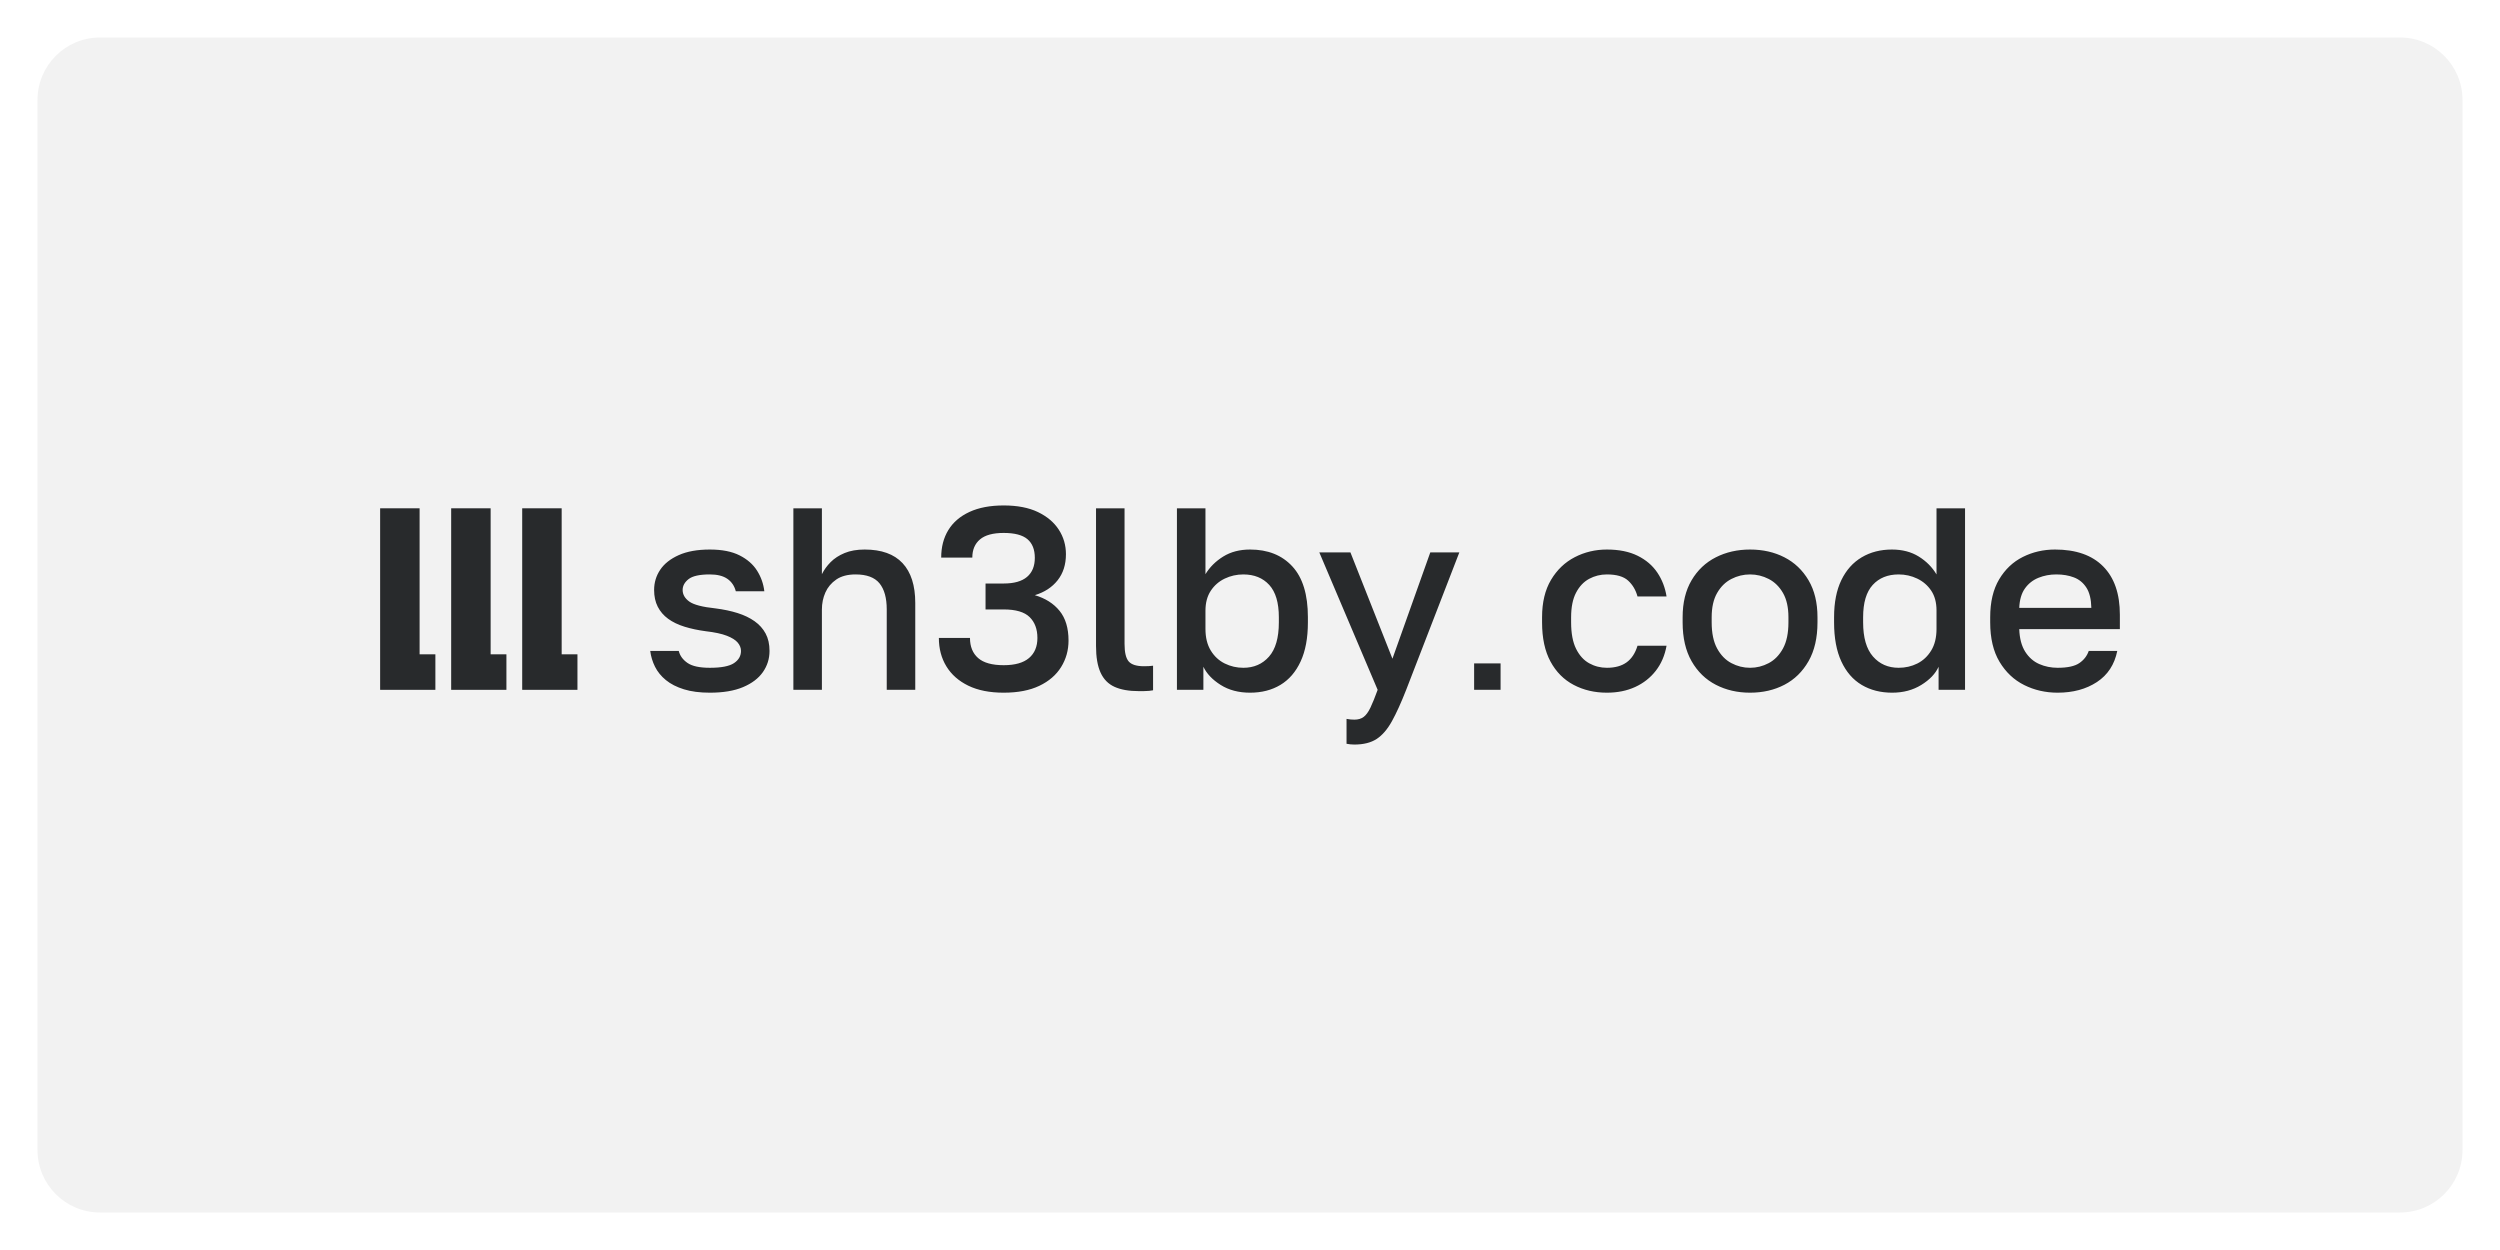
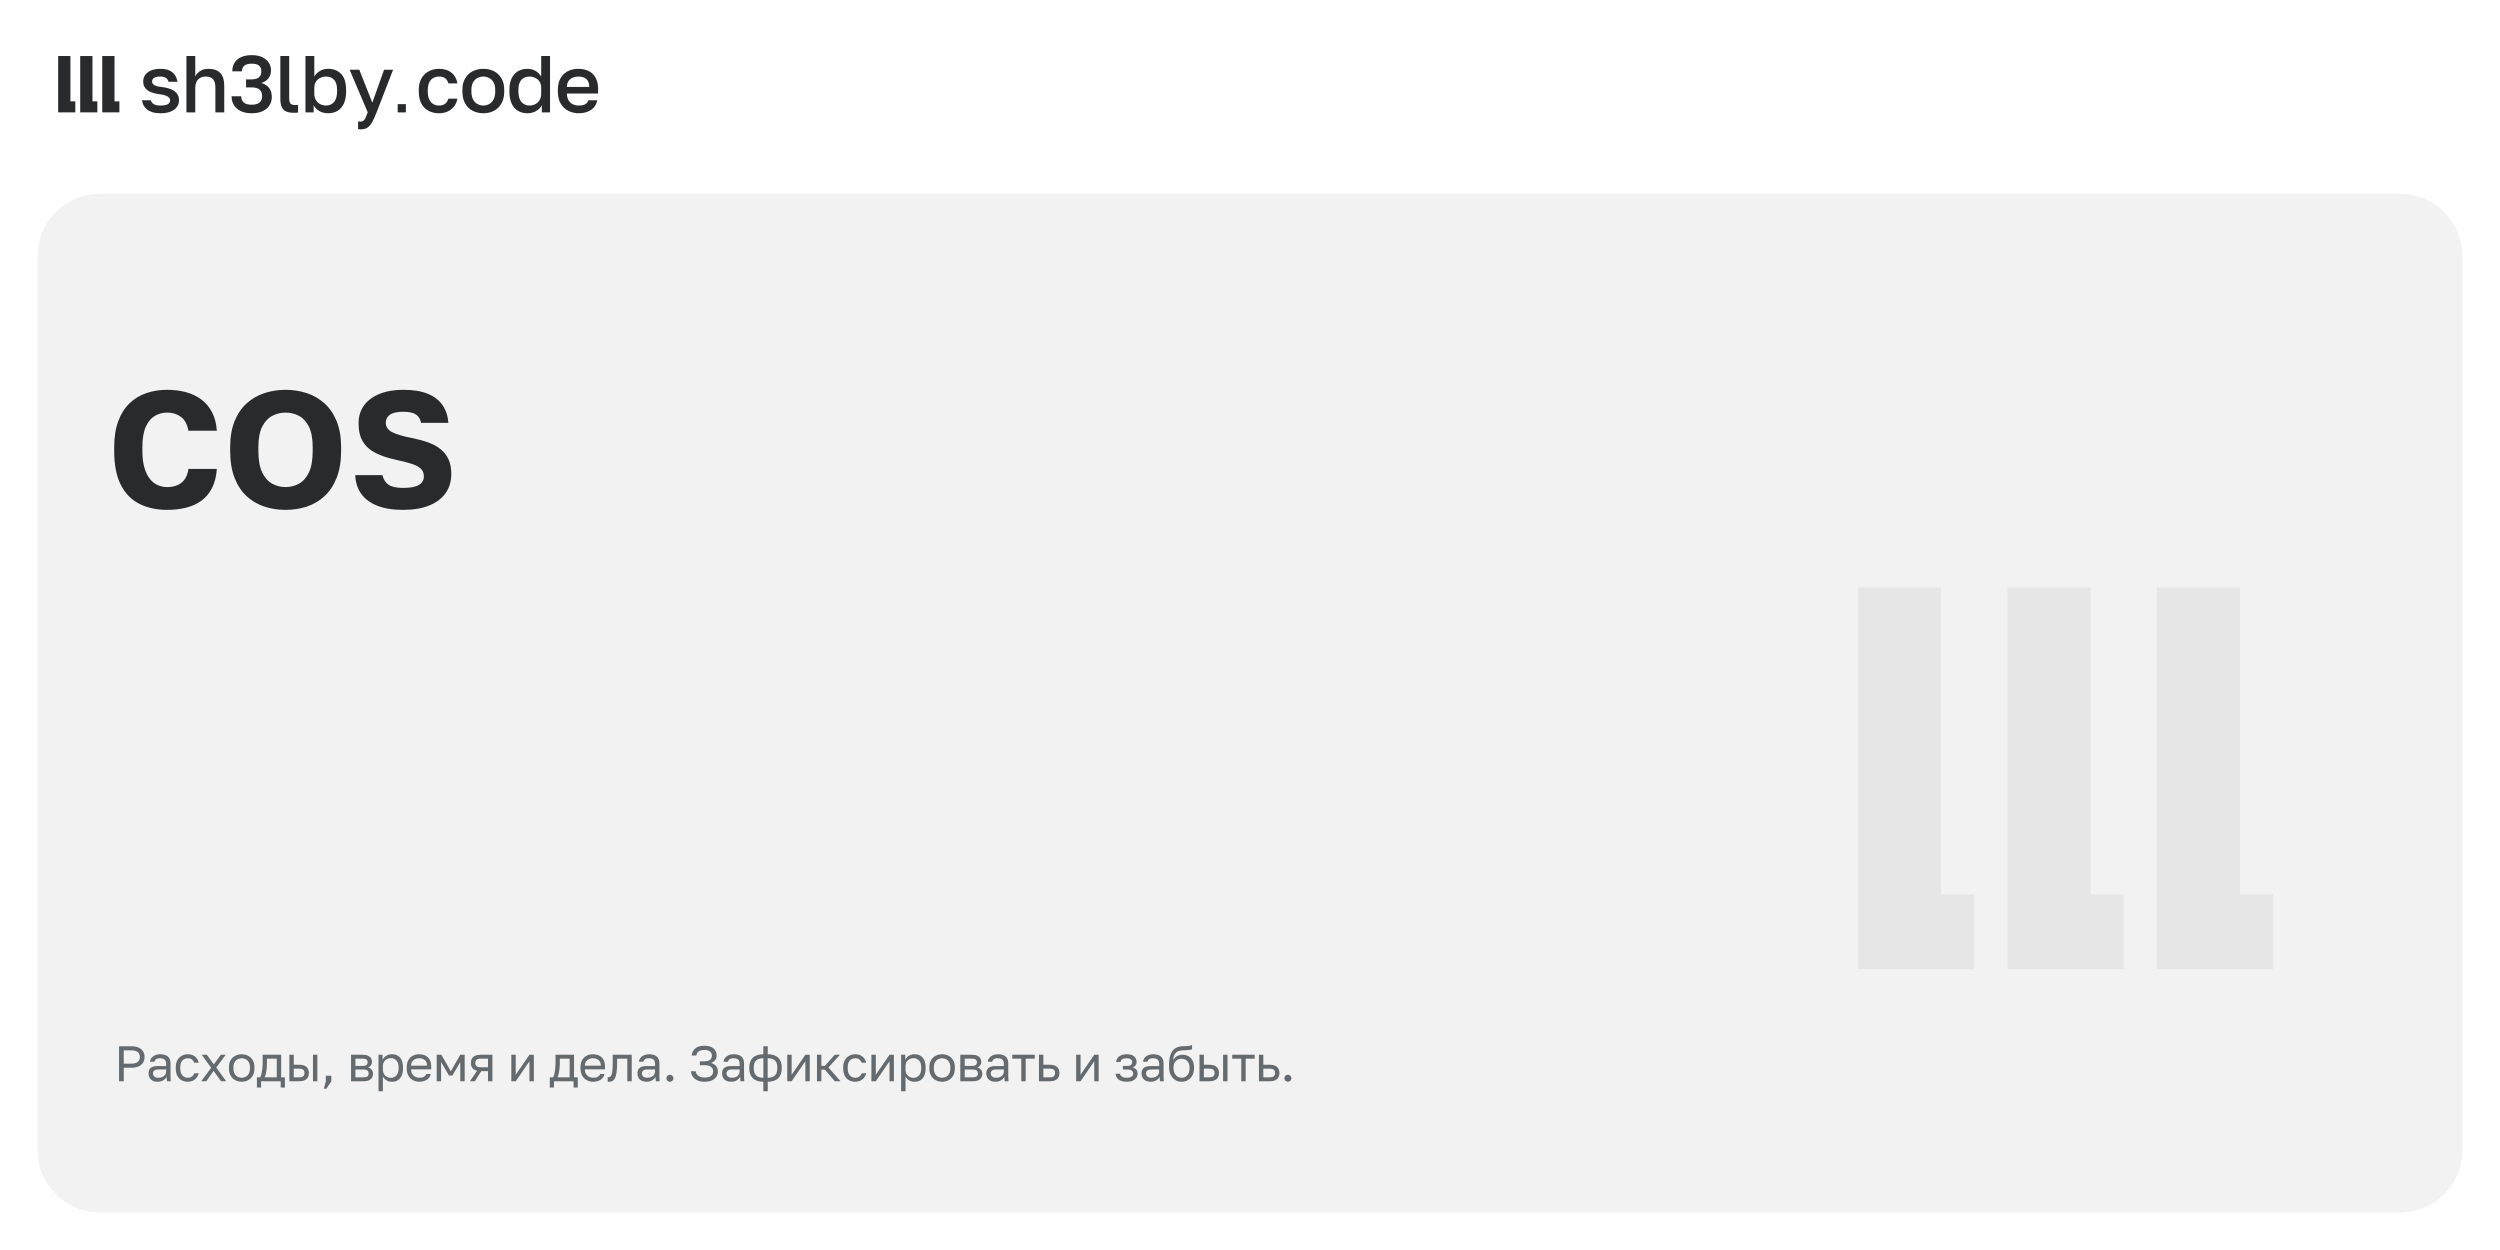
<svg xmlns="http://www.w3.org/2000/svg" width="1600" height="800" viewBox="0 0 1600 800" role="img">
  <rect x="0" y="0" width="1600" height="800" fill="#FFFFFF" />
-   <rect x="24" y="24" width="1552" height="752" fill="#F2F2F2" rx="40" />
-   <g transform="translate(220.0 293.5463) scale(0.8316692)">
+   <g transform="translate(30 26) scale(0.2581042)">
    <path fill="#282A2C" d="M28 36H68V184H84V220H28Z M100 36H140V184H156V220H100Z M172 36H212V184H228V220H172Z" transform="translate(6.741866 10.86334) scale(0.7592191)" />
    <path fill="#282A2C" d="M270 11Q212 11 170.0 -2.0Q128 -15 100.5 -37.5Q73 -60 58.5 -89.0Q44 -118 40 -150H150Q157 -122 184.0 -103.5Q211 -85 270 -85Q336 -85 363.0 -103.0Q390 -121 390 -150Q390 -167 377.5 -182.0Q365 -197 335.5 -208.5Q306 -220 254 -226Q209 -232 172.0 -243.5Q135 -255 109.0 -274.0Q83 -293 69.0 -320.5Q55 -348 55 -385Q55 -428 78.5 -463.0Q102 -498 150.0 -519.5Q198 -541 270 -541Q340 -541 384.5 -518.5Q429 -496 452.0 -459.5Q475 -423 480 -380H370Q362 -411 337.5 -428.0Q313 -445 270 -445Q211 -445 188.0 -427.0Q165 -409 165 -385Q165 -359 190.5 -340.5Q216 -322 292 -314Q339 -308 377.0 -296.0Q415 -284 442.5 -264.5Q470 -245 485.0 -217.0Q500 -189 500 -150Q500 -105 474.5 -68.5Q449 -32 398.0 -10.5Q347 11 270 11Z M592 0V-700H702V-446Q714.419 -471.053 735.71 -492.526Q757 -514 789.5 -527.5Q822 -541 867 -541Q964 -541 1013.0 -488.519Q1062.0 -436.038 1062 -335V0H952V-310Q952.0 -376.6 924.0 -410.8Q896 -445 831.76 -445.0Q786 -445 757.423 -425.357Q728.845 -405.714 715.423 -375.357Q702 -345 702 -310V0Z M1403 11Q1322 11 1266.5 -16.0Q1211 -43 1182.0 -90.5Q1153 -138 1153 -200H1273Q1273 -150 1304.5 -122.5Q1336 -95 1403 -95Q1468 -95 1500.5 -122.5Q1533 -150 1533 -200Q1533 -251 1503.0 -280.5Q1473 -310 1403 -310H1333V-410H1403Q1463 -410 1493.0 -435.5Q1523 -461 1523 -509Q1523 -557 1494.5 -581.0Q1466 -605 1403 -605Q1341 -605 1311.5 -580.0Q1282 -555 1282 -510H1162Q1162 -571 1189.5 -616.0Q1217 -661 1271.0 -686.0Q1325 -711 1403 -711Q1482 -711 1535.0 -685.5Q1588 -660 1615.5 -617.5Q1643 -575 1643 -523Q1643 -463 1611.0 -422.5Q1579 -382 1523 -365Q1584 -347 1618.5 -304.5Q1653 -262 1653 -190Q1653 -134 1624.5 -88.0Q1596 -42 1540.5 -15.5Q1485 11 1403 11Z M1924 5Q1867 5 1830.5 -11.5Q1794 -28 1776.5 -66.5Q1759 -105 1759 -169V-700H1869V-177Q1869 -128 1885.0 -109.5Q1901 -91 1944 -91Q1955 -91 1963.0 -91.5Q1971 -92 1979 -93V1.779Q1974 3 1963.5 4.0Q1953 5 1942.283 5.0Q1931.565 5.0 1924 5Z M2353 11Q2287 11 2239.5 -19.0Q2192 -49 2173 -89V0H2071V-700H2181V-446Q2206 -487 2249.5 -514.0Q2293 -541 2353 -541Q2456 -541 2516.0 -476.0Q2576 -411 2576 -280V-260Q2576 -170 2548.0 -109.5Q2520 -49 2470.0 -19.0Q2420 11 2353 11ZM2327 -85Q2388 -85 2426.0 -128.0Q2464 -171 2464 -260V-280Q2464 -364 2427.0 -404.5Q2390 -445 2327 -445Q2289 -445 2255.5 -429.0Q2222 -413 2201.5 -382.0Q2181 -351 2181 -305V-235Q2181 -185 2201.5 -151.5Q2222 -118 2255.5 -101.5Q2289 -85 2327 -85Z M2755 211Q2740 211 2725 208V112Q2740 115 2755 115Q2777 115 2791.0 104.5Q2805 94 2817.0 69.0Q2829 44 2845 0L2620 -530H2740L2902 -120L3048 -530H3160L2955 0Q2926 74 2900.0 121.0Q2874 168 2841.0 189.5Q2808 211 2755 211Z M3217 0h102v-102h-102Z M3729 11Q3658 11 3601.0 -19.0Q3544 -49 3511.5 -109.0Q3479 -169 3479 -260V-280Q3479 -366 3513.5 -424.0Q3548 -482 3605.0 -511.5Q3662 -541 3729 -541Q3799 -541 3847.5 -517.0Q3896 -493 3923.5 -452.0Q3951 -411 3959 -360H3847Q3837 -397 3811.0 -421.0Q3785 -445 3729 -445Q3692 -445 3660.5 -428.0Q3629 -411 3610.0 -374.5Q3591 -338 3591 -280V-260Q3591 -197 3610.0 -158.5Q3629 -120 3660.5 -102.5Q3692 -85 3729 -85Q3776 -85 3805.0 -106.0Q3834 -127 3847 -170H3959Q3949 -114 3917.5 -73.5Q3886 -33 3838.0 -11.0Q3790 11 3729 11Z M4281 11Q4208 11 4149.0 -19.5Q4090 -50 4055.5 -110.5Q4021 -171 4021 -260V-280Q4021 -364 4055.5 -422.5Q4090 -481 4149.0 -511.0Q4208 -541 4281 -541Q4355 -541 4413.5 -511.0Q4472 -481 4506.5 -422.5Q4541 -364 4541 -280V-260Q4541 -171 4506.5 -110.5Q4472 -50 4413.5 -19.5Q4355 11 4281 11ZM4281 -85Q4319 -85 4353.0 -103.0Q4387 -121 4408.0 -159.5Q4429 -198 4429 -260V-280Q4429 -337 4408.0 -373.5Q4387 -410 4353.0 -427.5Q4319 -445 4281 -445Q4243 -445 4209.0 -427.5Q4175 -410 4154.0 -373.5Q4133 -337 4133 -280V-260Q4133 -198 4154.0 -159.5Q4175 -121 4209.0 -103.0Q4243 -85 4281 -85Z M4829 11Q4762 11 4711.5 -19.0Q4661 -49 4633.0 -109.5Q4605 -170 4605 -260V-280Q4605 -365 4633.0 -423.0Q4661 -481 4711.5 -511.0Q4762 -541 4828 -541Q4888 -541 4931.5 -514.0Q4975 -487 5000 -445V-700H5110V0H5008V-89Q4990 -49 4941.5 -19.0Q4893 11 4829 11ZM4854 -85Q4893 -85 4926.0 -101.5Q4959 -118 4979.5 -151.5Q5000 -185 5000 -235V-306Q5000 -352 4979.5 -382.5Q4959 -413 4925.5 -429.0Q4892 -445 4854 -445Q4791 -445 4754.0 -404.5Q4717 -364 4717 -280V-260Q4717 -172 4755.0 -128.5Q4793 -85 4854 -85Z M5467 11Q5397 11 5338.0 -18.5Q5279 -48 5243.0 -108.0Q5207 -168 5207 -260V-280Q5207 -368 5241.5 -426.0Q5276 -484 5333.0 -512.5Q5390 -541 5457 -541Q5578 -541 5642.5 -476.0Q5707 -411 5707 -290V-234H5319Q5321 -180 5342.0 -147.0Q5363 -114 5396.0 -99.5Q5429 -85 5467 -85Q5524 -85 5550.5 -103.0Q5577 -121 5587 -150H5697Q5681 -71 5618.5 -30.0Q5556 11 5467 11ZM5462 -445Q5425 -445 5393.0 -432.0Q5361 -419 5341.0 -391.0Q5321 -363 5319 -316H5597Q5596 -366 5578.0 -394.0Q5560 -422 5530.0 -433.5Q5500 -445 5462 -445Z" transform="translate(227.8612 177.8915) scale(0.1995662)" />
  </g>
+   <rect x="24" y="124" width="1552" height="652" fill="#F2F2F2" rx="40" />
+   <g opacity="0.06">
+     <path fill="#282A2C" d="M28 36H68V184H84V220H28Z M100 36H140V184H156V220H100Z M172 36H212V184H228V220H172Z" transform="translate(1152 328) scale(1.328125)" />
+   </g>
+   <path fill="#282A2C" d="M38.915 1.321Q29.022 1.321 21.337 -2.471Q13.652 -6.263 9.363 -14.61Q5.075 -22.958 5.075 -36.623V-38.69Q5.075 -48.438 7.672 -55.431Q10.269 -62.425 14.904 -66.877Q19.539 -71.329 25.705 -73.425Q31.871 -75.521 38.915 -75.521Q45.359 -75.521 50.922 -74.034Q56.485 -72.548 60.76 -69.39Q65.035 -66.232 67.666 -61.259Q70.296 -56.286 70.777 -49.316H52.589Q51.507 -55.425 47.821 -58.181Q44.136 -60.937 38.915 -60.937Q34.618 -60.937 31.04 -58.806Q27.463 -56.675 25.292 -51.854Q23.121 -47.033 23.121 -38.69V-36.517Q23.121 -29.927 24.488 -25.46Q25.855 -20.992 28.075 -18.318Q30.294 -15.644 33.107 -14.454Q35.921 -13.263 38.915 -13.263Q44.683 -13.263 48.245 -16.154Q51.807 -19.045 52.589 -24.884H70.777Q70.256 -17.746 67.719 -12.711Q65.181 -7.676 60.959 -4.589Q56.737 -1.502 51.103 -0.091Q45.47 1.321 38.915 1.321Z M114.735 1.321Q107.633 1.321 101.229 -0.775Q94.825 -2.871 89.875 -7.42Q84.926 -11.969 82.115 -19.195Q79.305 -26.421 79.305 -36.56V-38.722Q79.305 -48.451 82.115 -55.427Q84.926 -62.403 89.876 -66.848Q94.825 -71.294 101.229 -73.407Q107.633 -75.521 114.735 -75.521Q121.943 -75.521 128.34 -73.407Q134.738 -71.294 139.676 -66.848Q144.615 -62.403 147.461 -55.427Q150.307 -48.451 150.307 -38.722V-36.56Q150.307 -26.421 147.454 -19.195Q144.601 -11.969 139.65 -7.42Q134.699 -2.871 128.321 -0.775Q121.943 1.321 114.735 1.321ZM114.72 -13.263Q119.345 -13.263 123.277 -15.397Q127.208 -17.53 129.664 -22.563Q132.119 -27.595 132.119 -36.589V-38.658Q132.119 -47.188 129.664 -52.015Q127.208 -56.842 123.277 -58.89Q119.345 -60.937 114.72 -60.937Q110.241 -60.937 106.289 -58.89Q102.338 -56.842 99.845 -52.015Q97.351 -47.188 97.351 -38.658V-36.589Q97.351 -27.595 99.845 -22.563Q102.338 -17.53 106.289 -15.397Q110.241 -13.263 114.72 -13.263Z M190.025 1.321Q179.946 1.321 173.213 -1.435Q166.48 -4.191 163.037 -9.169Q159.594 -14.147 159.365 -20.895H176.775Q177.69 -16.863 180.631 -14.798Q183.573 -12.733 190.025 -12.733Q196.915 -12.733 200.095 -14.635Q203.275 -16.536 203.275 -20.153Q203.275 -23.218 201.297 -25.067Q199.318 -26.915 195.308 -28.209Q191.297 -29.503 185.26 -30.771Q177.778 -32.383 172.442 -35.062Q167.107 -37.74 164.296 -42.307Q161.485 -46.874 161.485 -53.994Q161.485 -60.703 164.95 -65.484Q168.414 -70.265 174.865 -72.893Q181.316 -75.521 190.025 -75.521Q199.623 -75.521 205.804 -72.974Q211.985 -70.428 215.229 -65.691Q218.473 -60.954 218.968 -54.365H201.504Q200.771 -57.969 198.227 -59.718Q195.683 -61.467 190.025 -61.467Q184.125 -61.467 181.51 -59.548Q178.895 -57.629 178.895 -54.506Q178.895 -50.483 182.99 -48.4Q187.084 -46.318 195.347 -44.732Q201.244 -43.544 205.954 -41.872Q210.664 -40.201 213.988 -37.515Q217.311 -34.83 219.069 -30.985Q220.827 -27.14 220.827 -21.602Q220.827 -14.571 217.183 -9.408Q213.54 -4.244 206.676 -1.462Q199.813 1.321 190.025 1.321Z" transform="translate(68 325)" />
+   <path fill="#646A6E" d="M3.2 0.0V-22.4H10.88Q13.856 -22.4 15.76 -21.52Q17.664 -20.64 18.592 -19.088Q19.52 -17.536 19.52 -15.52Q19.52 -13.536 18.592 -11.968Q17.664 -10.4 15.76 -9.52Q13.856 -8.64 10.88 -8.64H6.208V0.0ZM6.208 -11.264H10.72Q13.92 -11.264 15.216 -12.416Q16.512 -13.568 16.512 -15.52Q16.512 -17.472 15.216 -18.624Q13.92 -19.776 10.72 -19.776H6.208Z M27.852 0.32Q25.996 0.32 24.7 -0.368Q23.404 -1.056 22.732 -2.256Q22.06 -3.456 22.06 -4.96Q22.06 -7.488 23.548 -8.608Q25.036 -9.728 27.82 -9.728H33.324V-10.88Q33.324 -13.056 32.348 -13.888Q31.372 -14.72 29.42 -14.72Q27.596 -14.72 26.764 -14.032Q25.932 -13.344 25.836 -12.48H23.02Q23.116 -13.856 23.948 -14.928Q24.78 -16.0 26.22 -16.64Q27.66 -17.28 29.58 -17.28Q31.596 -17.28 33.068 -16.656Q34.54 -16.032 35.34 -14.704Q36.14 -13.376 36.14 -11.2V-4.32Q36.14 -2.976 36.156 -1.968Q36.172 -0.96 36.3 0.0H33.836Q33.74 -0.736 33.708 -1.392Q33.676 -2.048 33.676 -2.88Q33.004 -1.536 31.5 -0.608Q29.996 0.32 27.852 0.32ZM28.46 -2.24Q29.804 -2.24 30.908 -2.72Q32.012 -3.2 32.668 -4.128Q33.324 -5.056 33.324 -6.4V-7.552H28.3Q26.732 -7.552 25.836 -6.928Q24.94 -6.304 24.94 -4.96Q24.94 -3.776 25.788 -3.008Q26.636 -2.24 28.46 -2.24Z M47.16 0.32Q44.984 0.32 43.24 -0.624Q41.496 -1.568 40.488 -3.488Q39.48 -5.408 39.48 -8.32V-8.96Q39.48 -11.712 40.568 -13.568Q41.656 -15.424 43.416 -16.352Q45.176 -17.28 47.16 -17.28Q49.176 -17.28 50.632 -16.56Q52.088 -15.84 52.984 -14.608Q53.88 -13.376 54.2 -11.84H51.32Q50.808 -13.056 49.896 -13.888Q48.984 -14.72 47.16 -14.72Q45.912 -14.72 44.824 -14.128Q43.736 -13.536 43.048 -12.272Q42.36 -11.008 42.36 -8.96V-8.32Q42.36 -6.144 43.048 -4.8Q43.736 -3.456 44.824 -2.848Q45.912 -2.24 47.16 -2.24Q48.728 -2.24 49.8 -3.008Q50.872 -3.776 51.32 -5.12H54.2Q53.816 -3.456 52.824 -2.224Q51.832 -0.992 50.392 -0.336Q48.952 0.32 47.16 0.32Z M55.78 0.0 62.148 -8.608 56.1 -16.96H59.364L63.844 -10.784L68.324 -16.96H71.46L65.412 -8.768L71.78 0.0H68.452L63.716 -6.624L58.98 0.0Z M81.68 0.32Q79.536 0.32 77.664 -0.624Q75.792 -1.568 74.656 -3.488Q73.52 -5.408 73.52 -8.32V-8.96Q73.52 -11.712 74.656 -13.568Q75.792 -15.424 77.664 -16.352Q79.536 -17.28 81.68 -17.28Q83.856 -17.28 85.712 -16.352Q87.568 -15.424 88.704 -13.568Q89.84 -11.712 89.84 -8.96V-8.32Q89.84 -5.408 88.704 -3.488Q87.568 -1.568 85.712 -0.624Q83.856 0.32 81.68 0.32ZM81.68 -2.24Q82.992 -2.24 84.192 -2.832Q85.392 -3.424 86.176 -4.768Q86.96 -6.112 86.96 -8.32V-8.96Q86.96 -11.008 86.176 -12.272Q85.392 -13.536 84.192 -14.128Q82.992 -14.72 81.68 -14.72Q80.4 -14.72 79.184 -14.128Q77.968 -13.536 77.184 -12.272Q76.4 -11.008 76.4 -8.96V-8.32Q76.4 -6.112 77.184 -4.768Q77.968 -3.424 79.184 -2.832Q80.4 -2.24 81.68 -2.24Z M91.42 4.0V-2.496H93.5Q93.98 -3.136 94.332 -4.656Q94.684 -6.176 94.892 -8.224Q95.1 -10.272 95.1 -12.48V-16.96H106.94V-2.496H109.34V4.0H106.652V0.0H94.108V4.0ZM96.38 -2.496H104.124V-14.464H97.852V-11.84Q97.852 -9.152 97.484 -6.64Q97.116 -4.128 96.38 -2.496Z M112.2 0.0V-16.96H115.016V-10.56H118.44Q121.64 -10.56 123.16 -9.152Q124.68 -7.744 124.68 -5.248Q124.68 -3.648 124.008 -2.464Q123.336 -1.28 121.96 -0.64Q120.584 0.0 118.44 0.0ZM115.016 -2.496H118.28Q120.264 -2.496 121.064 -3.2Q121.864 -3.904 121.864 -5.28Q121.864 -6.656 121.064 -7.36Q120.264 -8.064 118.28 -8.064H115.016ZM127.304 0.0V-16.96H130.12V0.0Z M134.26 4.8 135.54 0.0V-3.52H139.06V0.0L135.86 4.8Z  M151.66 0.0V-16.96H159.02Q161.132 -16.96 162.476 -16.368Q163.82 -15.776 164.46 -14.736Q165.1 -13.696 165.1 -12.32Q165.1 -11.2 164.38 -10.192Q163.66 -9.184 162.54 -8.8Q164.108 -8.416 164.924 -7.344Q165.74 -6.272 165.74 -4.832Q165.74 -2.624 164.268 -1.312Q162.796 0.0 159.66 0.0ZM154.476 -2.496H159.66Q161.452 -2.496 162.188 -3.136Q162.924 -3.776 162.924 -4.96Q162.924 -6.176 162.188 -6.832Q161.452 -7.488 159.66 -7.488H154.476ZM154.476 -9.792H159.02Q160.844 -9.792 161.564 -10.432Q162.284 -11.072 162.284 -12.192Q162.284 -13.248 161.564 -13.856Q160.844 -14.464 159.02 -14.464H154.476Z M169.24 6.4V-16.96H171.864V-13.76Q172.728 -15.456 174.28 -16.368Q175.832 -17.28 177.88 -17.28Q181.08 -17.28 183.0 -15.184Q184.92 -13.088 184.92 -8.96V-8.32Q184.92 -5.44 184.04 -3.52Q183.16 -1.6 181.576 -0.64Q179.992 0.32 177.88 0.32Q175.704 0.32 174.248 -0.64Q172.792 -1.6 172.056 -3.04V6.4ZM177.24 -2.176Q179.32 -2.176 180.712 -3.744Q182.104 -5.312 182.104 -8.32V-8.96Q182.104 -11.744 180.712 -13.264Q179.32 -14.784 177.24 -14.784Q175.704 -14.784 174.536 -14.144Q173.368 -13.504 172.712 -12.4Q172.056 -11.296 172.056 -9.92V-7.36Q172.056 -5.824 172.712 -4.656Q173.368 -3.488 174.536 -2.832Q175.704 -2.176 177.24 -2.176Z M195.46 0.32Q193.316 0.32 191.444 -0.608Q189.572 -1.536 188.436 -3.456Q187.3 -5.376 187.3 -8.32V-8.96Q187.3 -11.776 188.388 -13.616Q189.476 -15.456 191.268 -16.368Q193.06 -17.28 195.14 -17.28Q198.884 -17.28 200.932 -15.232Q202.98 -13.184 202.98 -9.44V-7.648H190.116Q190.116 -5.664 190.932 -4.48Q191.748 -3.296 192.98 -2.768Q194.212 -2.24 195.46 -2.24Q197.38 -2.24 198.42 -2.88Q199.46 -3.52 199.908 -4.64H202.66Q202.148 -2.208 200.148 -0.944Q198.148 0.32 195.46 0.32ZM195.3 -14.72Q193.988 -14.72 192.804 -14.224Q191.62 -13.728 190.868 -12.672Q190.116 -11.616 190.116 -9.952H200.324Q200.292 -11.712 199.604 -12.752Q198.916 -13.792 197.796 -14.256Q196.676 -14.72 195.3 -14.72Z M206.48 0.0V-16.96H209.488L215.536 -6.4L221.584 -16.96H224.4V0.0H221.584V-12.32L216.56 -3.68H214.32L209.296 -12.32V0.0Z M227.74 0.0 232.348 -6.72Q230.236 -7.2 229.308 -8.464Q228.38 -9.728 228.38 -11.712Q228.38 -13.376 229.052 -14.544Q229.724 -15.712 231.132 -16.336Q232.54 -16.96 234.78 -16.96H242.14V0.0H239.324V-6.464H235.004L230.876 0.0ZM231.196 -11.712Q231.196 -10.368 231.98 -9.664Q232.764 -8.96 234.62 -8.96H239.324V-14.464H234.62Q232.764 -14.464 231.98 -13.76Q231.196 -13.056 231.196 -11.712Z  M254.26 0.0V-16.96H257.076V-4.16L265.844 -16.96H268.66V0.0H265.844V-12.8L257.076 0.0Z  M278.86 4.0V-2.496H280.94Q281.42 -3.136 281.772 -4.656Q282.124 -6.176 282.332 -8.224Q282.54 -10.272 282.54 -12.48V-16.96H294.38V-2.496H296.78V4.0H294.092V0.0H281.548V4.0ZM283.82 -2.496H291.564V-14.464H285.292V-11.84Q285.292 -9.152 284.924 -6.64Q284.556 -4.128 283.82 -2.496Z M306.68 0.32Q304.536 0.32 302.664 -0.608Q300.792 -1.536 299.656 -3.456Q298.52 -5.376 298.52 -8.32V-8.96Q298.52 -11.776 299.608 -13.616Q300.696 -15.456 302.488 -16.368Q304.28 -17.28 306.36 -17.28Q310.104 -17.28 312.152 -15.232Q314.2 -13.184 314.2 -9.44V-7.648H301.336Q301.336 -5.664 302.152 -4.48Q302.968 -3.296 304.2 -2.768Q305.432 -2.24 306.68 -2.24Q308.6 -2.24 309.64 -2.88Q310.68 -3.52 311.128 -4.64H313.88Q313.368 -2.208 311.368 -0.944Q309.368 0.32 306.68 0.32ZM306.52 -14.72Q305.208 -14.72 304.024 -14.224Q302.84 -13.728 302.088 -12.672Q301.336 -11.616 301.336 -9.952H311.544Q311.512 -11.712 310.824 -12.752Q310.136 -13.792 309.016 -14.256Q307.896 -14.72 306.52 -14.72Z M316.9 0.32Q316.676 0.32 316.436 0.288Q316.196 0.256 315.94 0.224V-2.592Q316.036 -2.56 316.42 -2.56Q317.38 -2.56 317.988 -3.408Q318.596 -4.256 318.868 -6.416Q319.14 -8.576 319.14 -12.48V-16.96H331.3V0.0H328.484V-14.464H321.956V-11.84Q321.956 -8.288 321.636 -5.936Q321.316 -3.584 320.692 -2.208Q320.068 -0.832 319.108 -0.256Q318.148 0.32 316.9 0.32Z M340.752 0.32Q338.896 0.32 337.6 -0.368Q336.304 -1.056 335.632 -2.256Q334.96 -3.456 334.96 -4.96Q334.96 -7.488 336.448 -8.608Q337.936 -9.728 340.72 -9.728H346.224V-10.88Q346.224 -13.056 345.248 -13.888Q344.272 -14.72 342.32 -14.72Q340.496 -14.72 339.664 -14.032Q338.832 -13.344 338.736 -12.48H335.92Q336.016 -13.856 336.848 -14.928Q337.68 -16.0 339.12 -16.64Q340.56 -17.28 342.48 -17.28Q344.496 -17.28 345.968 -16.656Q347.44 -16.032 348.24 -14.704Q349.04 -13.376 349.04 -11.2V-4.32Q349.04 -2.976 349.056 -1.968Q349.072 -0.96 349.2 0.0H346.736Q346.64 -0.736 346.608 -1.392Q346.576 -2.048 346.576 -2.88Q345.904 -1.536 344.4 -0.608Q342.896 0.32 340.752 0.32ZM341.36 -2.24Q342.704 -2.24 343.808 -2.72Q344.912 -3.2 345.568 -4.128Q346.224 -5.056 346.224 -6.4V-7.552H341.2Q339.632 -7.552 338.736 -6.928Q337.84 -6.304 337.84 -4.96Q337.84 -3.776 338.688 -3.008Q339.536 -2.24 341.36 -2.24Z M355.74 0.32Q355.132 0.32 354.62 0.016Q354.108 -0.288 353.804 -0.8Q353.5 -1.312 353.5 -1.92Q353.5 -2.88 354.156 -3.52Q354.812 -4.16 355.74 -4.16Q356.668 -4.16 357.324 -3.52Q357.98 -2.88 357.98 -1.92Q357.98 -1.312 357.676 -0.8Q357.372 -0.288 356.876 0.016Q356.38 0.32 355.74 0.32Z  M377.812 0.32Q375.22 0.32 373.348 -0.544Q371.476 -1.408 370.42 -2.928Q369.364 -4.448 369.172 -6.4H372.18Q372.372 -5.184 373.092 -4.272Q373.812 -3.36 375.012 -2.864Q376.212 -2.368 377.812 -2.368Q380.788 -2.368 382.116 -3.424Q383.444 -4.48 383.444 -6.272Q383.444 -7.424 382.884 -8.336Q382.324 -9.248 381.124 -9.76Q379.924 -10.272 377.972 -10.272H374.932V-12.768H377.972Q380.372 -12.768 381.508 -13.808Q382.644 -14.848 382.644 -16.448Q382.644 -18.048 381.428 -19.04Q380.212 -20.032 377.812 -20.032Q376.116 -20.032 375.012 -19.584Q373.908 -19.136 373.348 -18.352Q372.788 -17.568 372.66 -16.48H369.652Q369.908 -19.2 371.924 -20.96Q373.94 -22.72 377.812 -22.72Q381.684 -22.72 383.668 -20.992Q385.652 -19.264 385.652 -16.448Q385.652 -14.688 384.644 -13.456Q383.636 -12.224 381.972 -11.68Q383.988 -11.2 385.22 -9.824Q386.452 -8.448 386.452 -6.272Q386.452 -4.384 385.46 -2.88Q384.468 -1.376 382.548 -0.528Q380.628 0.32 377.812 0.32Z M394.912 0.32Q393.056 0.32 391.76 -0.368Q390.464 -1.056 389.792 -2.256Q389.12 -3.456 389.12 -4.96Q389.12 -7.488 390.608 -8.608Q392.096 -9.728 394.88 -9.728H400.384V-10.88Q400.384 -13.056 399.408 -13.888Q398.432 -14.72 396.48 -14.72Q394.656 -14.72 393.824 -14.032Q392.992 -13.344 392.896 -12.48H390.08Q390.176 -13.856 391.008 -14.928Q391.84 -16.0 393.28 -16.64Q394.72 -17.28 396.64 -17.28Q398.656 -17.28 400.128 -16.656Q401.6 -16.032 402.4 -14.704Q403.2 -13.376 403.2 -11.2V-4.32Q403.2 -2.976 403.216 -1.968Q403.232 -0.96 403.36 0.0H400.896Q400.8 -0.736 400.768 -1.392Q400.736 -2.048 400.736 -2.88Q400.064 -1.536 398.56 -0.608Q397.056 0.32 394.912 0.32ZM395.52 -2.24Q396.864 -2.24 397.968 -2.72Q399.072 -3.2 399.728 -4.128Q400.384 -5.056 400.384 -6.4V-7.552H395.36Q393.792 -7.552 392.896 -6.928Q392 -6.304 392 -4.96Q392 -3.776 392.848 -3.008Q393.696 -2.24 395.52 -2.24Z M415.532 6.4V0.32Q411.116 0.32 408.828 -1.92Q406.54 -4.16 406.54 -8.288V-8.928Q406.54 -12.864 408.828 -15.072Q411.116 -17.28 415.532 -17.28V-22.4H418.348V-17.28Q422.764 -17.28 425.052 -15.072Q427.34 -12.864 427.34 -8.928V-8.288Q427.34 -4.16 425.052 -1.92Q422.764 0.32 418.348 0.32V6.4ZM424.46 -8.288V-8.928Q424.46 -11.84 422.972 -13.28Q421.484 -14.72 418.316 -14.72V-2.24Q421.484 -2.24 422.972 -3.712Q424.46 -5.184 424.46 -8.288ZM409.42 -8.928V-8.288Q409.42 -5.184 410.908 -3.712Q412.396 -2.24 415.564 -2.24V-14.72Q412.396 -14.72 410.908 -13.28Q409.42 -11.84 409.42 -8.928Z M430.84 0.0V-16.96H433.656V-4.16L442.424 -16.96H445.24V0.0H442.424V-12.8L433.656 0.0Z M449.86 0.0V-16.96H452.676V-9.856H454.916L461.252 -16.96H464.58L457.22 -8.832L464.9 0.0H461.316L454.916 -7.424H452.676V0.0Z M474.32 0.32Q472.144 0.32 470.4 -0.624Q468.656 -1.568 467.648 -3.488Q466.64 -5.408 466.64 -8.32V-8.96Q466.64 -11.712 467.728 -13.568Q468.816 -15.424 470.576 -16.352Q472.336 -17.28 474.32 -17.28Q476.336 -17.28 477.792 -16.56Q479.248 -15.84 480.144 -14.608Q481.04 -13.376 481.36 -11.84H478.48Q477.968 -13.056 477.056 -13.888Q476.144 -14.72 474.32 -14.72Q473.072 -14.72 471.984 -14.128Q470.896 -13.536 470.208 -12.272Q469.52 -11.008 469.52 -8.96V-8.32Q469.52 -6.144 470.208 -4.8Q470.896 -3.456 471.984 -2.848Q473.072 -2.24 474.32 -2.24Q475.888 -2.24 476.96 -3.008Q478.032 -3.776 478.48 -5.12H481.36Q480.976 -3.456 479.984 -2.224Q478.992 -0.992 477.552 -0.336Q476.112 0.32 474.32 0.32Z M484.7 0.0V-16.96H487.516V-4.16L496.284 -16.96H499.1V0.0H496.284V-12.8L487.516 0.0Z M503.72 6.4V-16.96H506.344V-13.76Q507.208 -15.456 508.76 -16.368Q510.312 -17.28 512.36 -17.28Q515.56 -17.28 517.48 -15.184Q519.4 -13.088 519.4 -8.96V-8.32Q519.4 -5.44 518.52 -3.52Q517.64 -1.6 516.056 -0.64Q514.472 0.32 512.36 0.32Q510.184 0.32 508.728 -0.64Q507.272 -1.6 506.536 -3.04V6.4ZM511.72 -2.176Q513.8 -2.176 515.192 -3.744Q516.584 -5.312 516.584 -8.32V-8.96Q516.584 -11.744 515.192 -13.264Q513.8 -14.784 511.72 -14.784Q510.184 -14.784 509.016 -14.144Q507.848 -13.504 507.192 -12.4Q506.536 -11.296 506.536 -9.92V-7.36Q506.536 -5.824 507.192 -4.656Q507.848 -3.488 509.016 -2.832Q510.184 -2.176 511.72 -2.176Z M529.94 0.32Q527.796 0.32 525.924 -0.624Q524.052 -1.568 522.916 -3.488Q521.78 -5.408 521.78 -8.32V-8.96Q521.78 -11.712 522.916 -13.568Q524.052 -15.424 525.924 -16.352Q527.796 -17.28 529.94 -17.28Q532.116 -17.28 533.972 -16.352Q535.828 -15.424 536.964 -13.568Q538.1 -11.712 538.1 -8.96V-8.32Q538.1 -5.408 536.964 -3.488Q535.828 -1.568 533.972 -0.624Q532.116 0.32 529.94 0.32ZM529.94 -2.24Q531.252 -2.24 532.452 -2.832Q533.652 -3.424 534.436 -4.768Q535.22 -6.112 535.22 -8.32V-8.96Q535.22 -11.008 534.436 -12.272Q533.652 -13.536 532.452 -14.128Q531.252 -14.72 529.94 -14.72Q528.66 -14.72 527.444 -14.128Q526.228 -13.536 525.444 -12.272Q524.66 -11.008 524.66 -8.96V-8.32Q524.66 -6.112 525.444 -4.768Q526.228 -3.424 527.444 -2.832Q528.66 -2.24 529.94 -2.24Z M541.6 0.0V-16.96H548.96Q551.072 -16.96 552.416 -16.368Q553.76 -15.776 554.4 -14.736Q555.04 -13.696 555.04 -12.32Q555.04 -11.2 554.32 -10.192Q553.6 -9.184 552.48 -8.8Q554.048 -8.416 554.864 -7.344Q555.68 -6.272 555.68 -4.832Q555.68 -2.624 554.208 -1.312Q552.736 0.0 549.6 0.0ZM544.416 -2.496H549.6Q551.392 -2.496 552.128 -3.136Q552.864 -3.776 552.864 -4.96Q552.864 -6.176 552.128 -6.832Q551.392 -7.488 549.6 -7.488H544.416ZM544.416 -9.792H548.96Q550.784 -9.792 551.504 -10.432Q552.224 -11.072 552.224 -12.192Q552.224 -13.248 551.504 -13.856Q550.784 -14.464 548.96 -14.464H544.416Z M564.012 0.32Q562.156 0.32 560.86 -0.368Q559.564 -1.056 558.892 -2.256Q558.22 -3.456 558.22 -4.96Q558.22 -7.488 559.708 -8.608Q561.196 -9.728 563.98 -9.728H569.484V-10.88Q569.484 -13.056 568.508 -13.888Q567.532 -14.72 565.58 -14.72Q563.756 -14.72 562.924 -14.032Q562.092 -13.344 561.996 -12.48H559.18Q559.276 -13.856 560.108 -14.928Q560.94 -16.0 562.38 -16.64Q563.82 -17.28 565.74 -17.28Q567.756 -17.28 569.228 -16.656Q570.7 -16.032 571.5 -14.704Q572.3 -13.376 572.3 -11.2V-4.32Q572.3 -2.976 572.316 -1.968Q572.332 -0.96 572.46 0.0H569.996Q569.9 -0.736 569.868 -1.392Q569.836 -2.048 569.836 -2.88Q569.164 -1.536 567.66 -0.608Q566.156 0.32 564.012 0.32ZM564.62 -2.24Q565.964 -2.24 567.068 -2.72Q568.172 -3.2 568.828 -4.128Q569.484 -5.056 569.484 -6.4V-7.552H564.46Q562.892 -7.552 561.996 -6.928Q561.1 -6.304 561.1 -4.96Q561.1 -3.776 561.948 -3.008Q562.796 -2.24 564.62 -2.24Z M580.632 0.0V-14.464H574.84V-16.96H589.24V-14.464H583.448V0.0Z M591.94 0.0V-16.96H594.756V-10.56H598.82Q602.02 -10.56 603.54 -9.152Q605.06 -7.744 605.06 -5.248Q605.06 -3.648 604.388 -2.464Q603.716 -1.28 602.34 -0.64Q600.964 0.0 598.82 0.0ZM594.756 -2.496H598.66Q600.644 -2.496 601.444 -3.2Q602.244 -3.904 602.244 -5.28Q602.244 -6.656 601.444 -7.36Q600.644 -8.064 598.66 -8.064H594.756Z  M615.74 0.0V-16.96H618.556V-4.16L627.324 -16.96H630.14V0.0H627.324V-12.8L618.556 0.0Z  M648.02 0.32Q645.908 0.32 644.372 -0.288Q642.836 -0.896 641.972 -2.048Q641.108 -3.2 640.98 -4.8H643.796Q643.956 -3.968 644.5 -3.392Q645.044 -2.816 645.94 -2.528Q646.836 -2.24 648.02 -2.24Q650.228 -2.24 651.236 -2.992Q652.244 -3.744 652.244 -4.8Q652.244 -6.048 651.412 -6.768Q650.58 -7.488 648.532 -7.488H645.62V-9.792H648.34Q650.1 -9.792 650.852 -10.464Q651.604 -11.136 651.604 -12.352Q651.604 -13.312 650.708 -14.016Q649.812 -14.72 648.02 -14.72Q646.068 -14.72 645.188 -14.096Q644.308 -13.472 644.116 -12.32H641.3Q641.428 -13.76 642.26 -14.88Q643.092 -16.0 644.564 -16.64Q646.036 -17.28 648.02 -17.28Q651.284 -17.28 652.852 -15.904Q654.42 -14.528 654.42 -12.352Q654.42 -11.136 653.812 -10.224Q653.204 -9.312 651.86 -8.8Q653.652 -8.32 654.356 -7.264Q655.06 -6.208 655.06 -4.8Q655.06 -3.424 654.26 -2.256Q653.46 -1.088 651.908 -0.384Q650.356 0.32 648.02 0.32Z M663.392 0.32Q661.536 0.32 660.24 -0.368Q658.944 -1.056 658.272 -2.256Q657.6 -3.456 657.6 -4.96Q657.6 -7.488 659.088 -8.608Q660.576 -9.728 663.36 -9.728H668.864V-10.88Q668.864 -13.056 667.888 -13.888Q666.912 -14.72 664.96 -14.72Q663.136 -14.72 662.304 -14.032Q661.472 -13.344 661.376 -12.48H658.56Q658.656 -13.856 659.488 -14.928Q660.32 -16.0 661.76 -16.64Q663.2 -17.28 665.12 -17.28Q667.136 -17.28 668.608 -16.656Q670.08 -16.032 670.88 -14.704Q671.68 -13.376 671.68 -11.2V-4.32Q671.68 -2.976 671.696 -1.968Q671.712 -0.96 671.84 0.0H669.376Q669.28 -0.736 669.248 -1.392Q669.216 -2.048 669.216 -2.88Q668.544 -1.536 667.04 -0.608Q665.536 0.32 663.392 0.32ZM664 -2.24Q665.344 -2.24 666.448 -2.72Q667.552 -3.2 668.208 -4.128Q668.864 -5.056 668.864 -6.4V-7.552H663.84Q662.272 -7.552 661.376 -6.928Q660.48 -6.304 660.48 -4.96Q660.48 -3.776 661.328 -3.008Q662.176 -2.24 664 -2.24Z M683.18 0.32Q680.94 0.32 679.132 -0.816Q677.324 -1.952 676.252 -4.096Q675.18 -6.24 675.18 -9.28V-9.92Q675.18 -13.76 675.964 -16.48Q676.748 -19.2 678.636 -20.72Q680.524 -22.24 683.82 -22.4Q685.164 -22.464 686.284 -22.512Q687.404 -22.56 688.3 -22.704Q689.196 -22.848 689.9 -23.2V-20.48Q689.58 -20.288 688.86 -20.16Q688.14 -20.032 687.02 -19.952Q685.9 -19.872 684.3 -19.808Q682.252 -19.776 680.86 -19.136Q679.468 -18.496 678.7 -17.088Q677.932 -15.68 677.74 -13.28Q678.252 -14.432 679.148 -15.248Q680.044 -16.064 681.228 -16.512Q682.412 -16.96 683.82 -16.96Q685.996 -16.96 687.644 -16.0Q689.292 -15.04 690.236 -13.248Q691.18 -11.456 691.18 -8.96V-8.32Q691.18 -5.696 690.14 -3.76Q689.1 -1.824 687.292 -0.752Q685.484 0.32 683.18 0.32ZM683.18 -2.24Q685.42 -2.24 686.86 -3.792Q688.3 -5.344 688.3 -8.32V-8.96Q688.3 -11.424 686.86 -12.912Q685.42 -14.4 683.18 -14.4Q680.94 -14.4 679.5 -12.912Q678.06 -11.424 678.06 -8.96V-8.32Q678.06 -6.432 678.748 -5.072Q679.436 -3.712 680.604 -2.976Q681.772 -2.24 683.18 -2.24Z M694.68 0.0V-16.96H697.496V-10.56H700.92Q704.12 -10.56 705.64 -9.152Q707.16 -7.744 707.16 -5.248Q707.16 -3.648 706.488 -2.464Q705.816 -1.28 704.44 -0.64Q703.064 0.0 700.92 0.0ZM697.496 -2.496H700.76Q702.744 -2.496 703.544 -3.2Q704.344 -3.904 704.344 -5.28Q704.344 -6.656 703.544 -7.36Q702.744 -8.064 700.76 -8.064H697.496ZM709.784 0.0V-16.96H712.6V0.0Z M721.412 0.0V-14.464H715.62V-16.96H730.02V-14.464H724.228V0.0Z M732.72 0.0V-16.96H735.536V-10.56H739.6Q742.8 -10.56 744.32 -9.152Q745.84 -7.744 745.84 -5.248Q745.84 -3.648 745.168 -2.464Q744.496 -1.28 743.12 -0.64Q741.744 0.0 739.6 0.0ZM735.536 -2.496H739.44Q741.424 -2.496 742.224 -3.2Q743.024 -3.904 743.024 -5.28Q743.024 -6.656 742.224 -7.36Q741.424 -8.064 739.44 -8.064H735.536Z M751.26 0.32Q750.652 0.32 750.14 0.016Q749.628 -0.288 749.324 -0.8Q749.02 -1.312 749.02 -1.92Q749.02 -2.88 749.676 -3.52Q750.332 -4.16 751.26 -4.16Q752.188 -4.16 752.844 -3.52Q753.5 -2.88 753.5 -1.92Q753.5 -1.312 753.196 -0.8Q752.892 -0.288 752.396 0.016Q751.9 0.32 751.26 0.32Z" transform="translate(73 692)" />
</svg>
